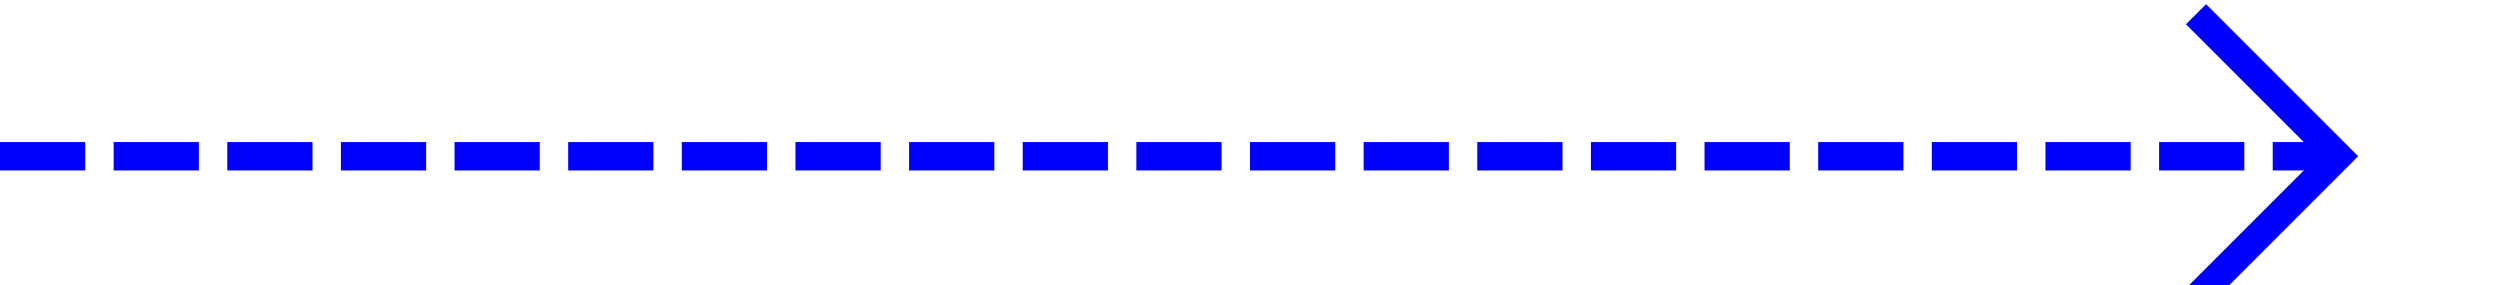
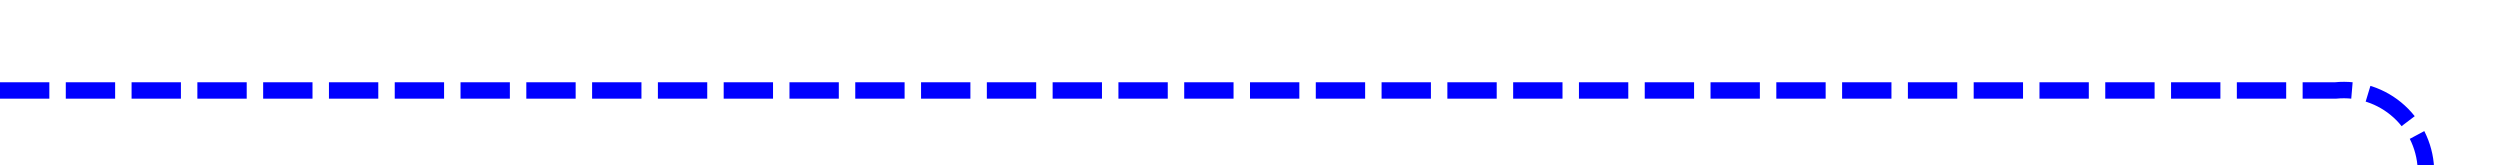
- <svg xmlns="http://www.w3.org/2000/svg" version="1.1" width="88px" height="10px" preserveAspectRatio="xMinYMid meet" viewBox="236 169  88 8">
-   <path d="M 236 173.5  L 318 173.5  " stroke-width="1" stroke-dasharray="3,1" stroke="#0000ff" fill="none" />
-   <path d="M 312.946 168.854  L 317.593 173.5  L 312.946 178.146  L 313.654 178.854  L 318.654 173.854  L 319.007 173.5  L 318.654 173.146  L 313.654 168.146  L 312.946 168.854  Z " fill-rule="nonzero" fill="#0000ff" stroke="none" />
+ <svg xmlns="http://www.w3.org/2000/svg" version="1.1" width="152px" height="10px" preserveAspectRatio="xMinYMid meet" viewBox="596 109  152 8">
+   <path d="M 596 113.5  L 738 113.5  A 5 5 0 0 1 743.5 118.5 L 743.5 142  " stroke-width="1" stroke-dasharray="3,1" stroke="#0000ff" fill="none" />
+   <path d="M 748.146 136.946  L 743.5 141.593  L 738.854 136.946  L 738.146 137.654  L 743.146 142.654  L 743.5 143.007  L 743.854 142.654  L 748.854 137.654  L 748.146 136.946  Z " fill-rule="nonzero" fill="#0000ff" stroke="none" />
</svg>
